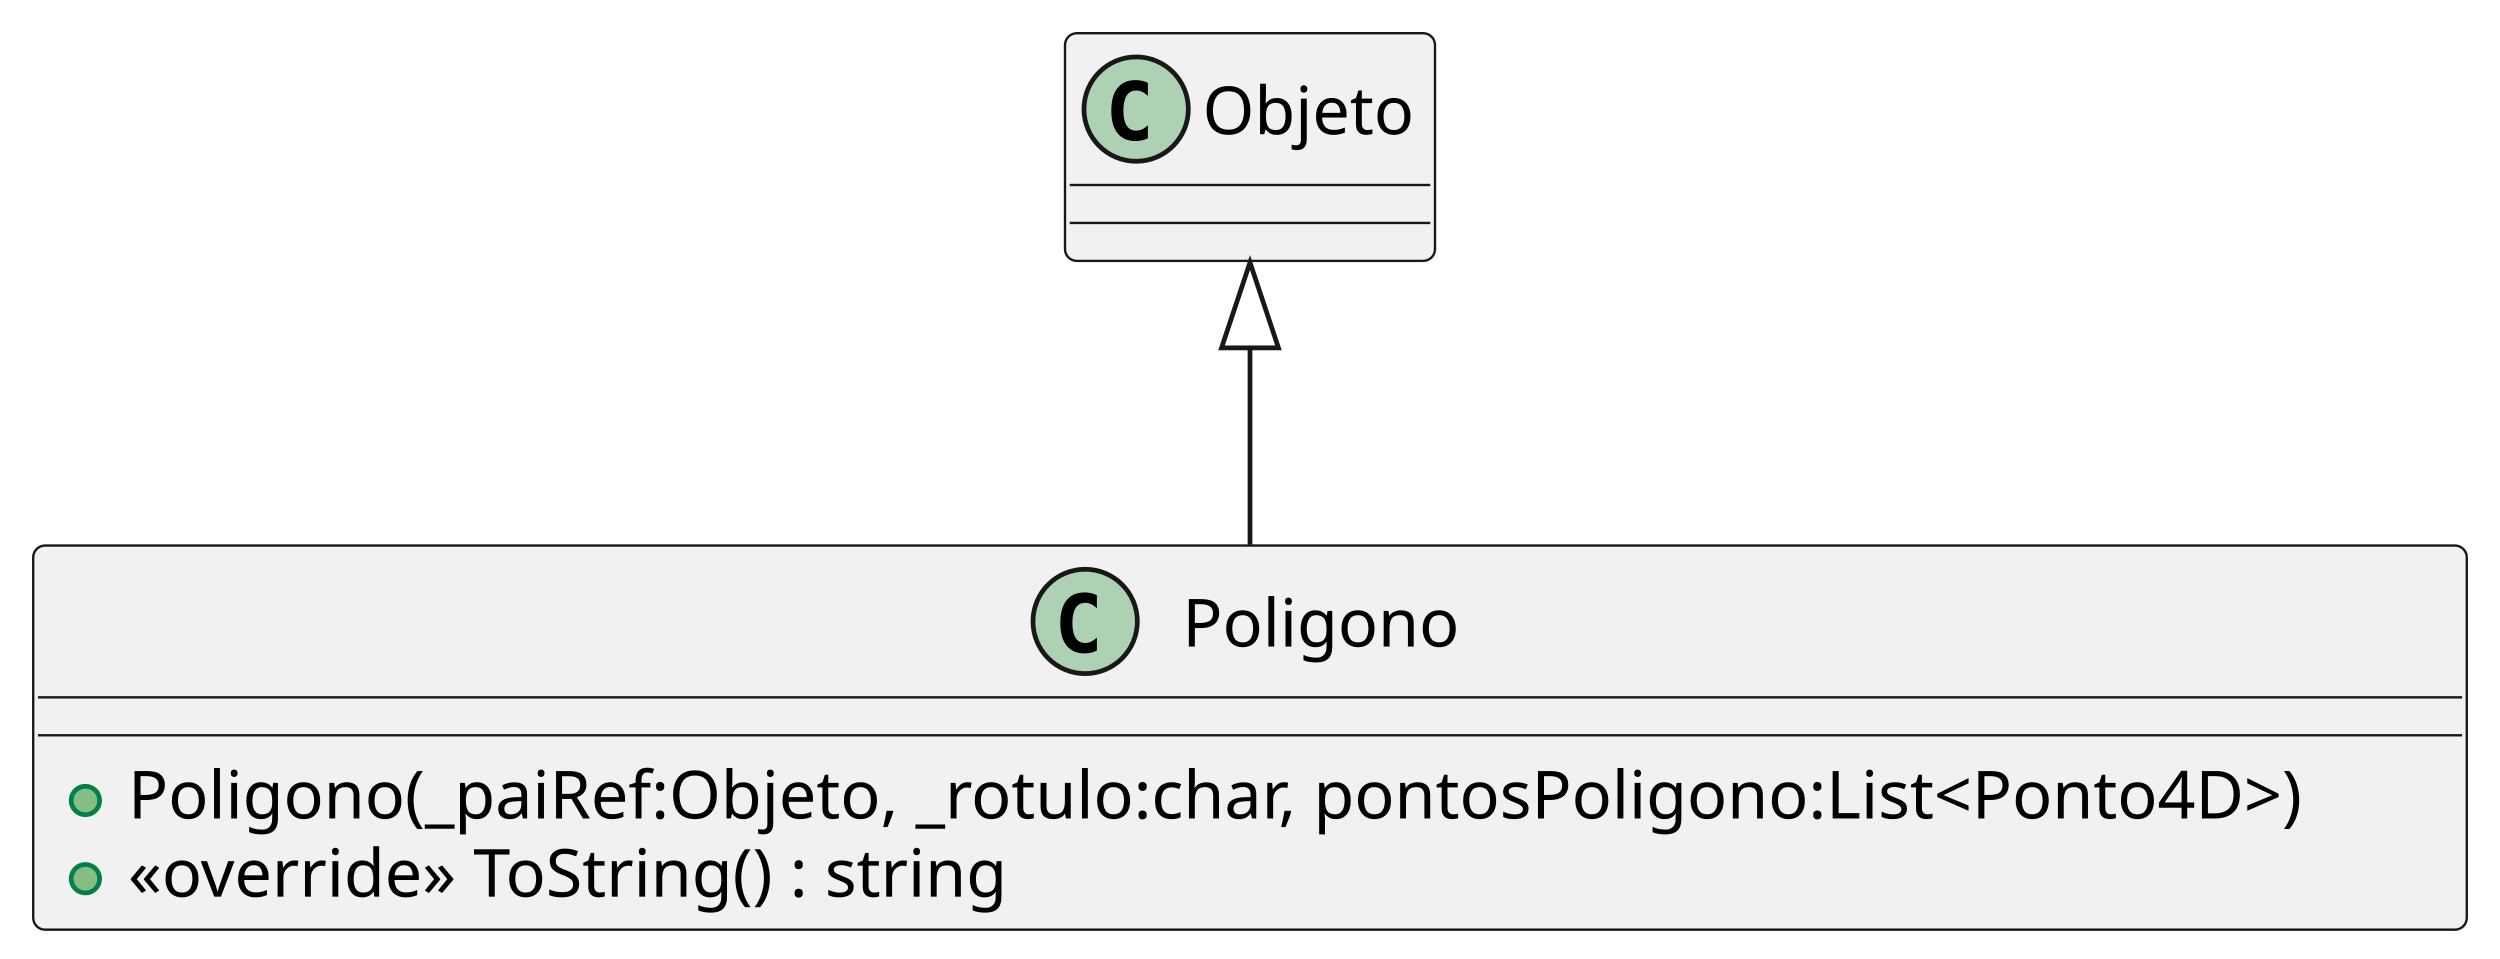
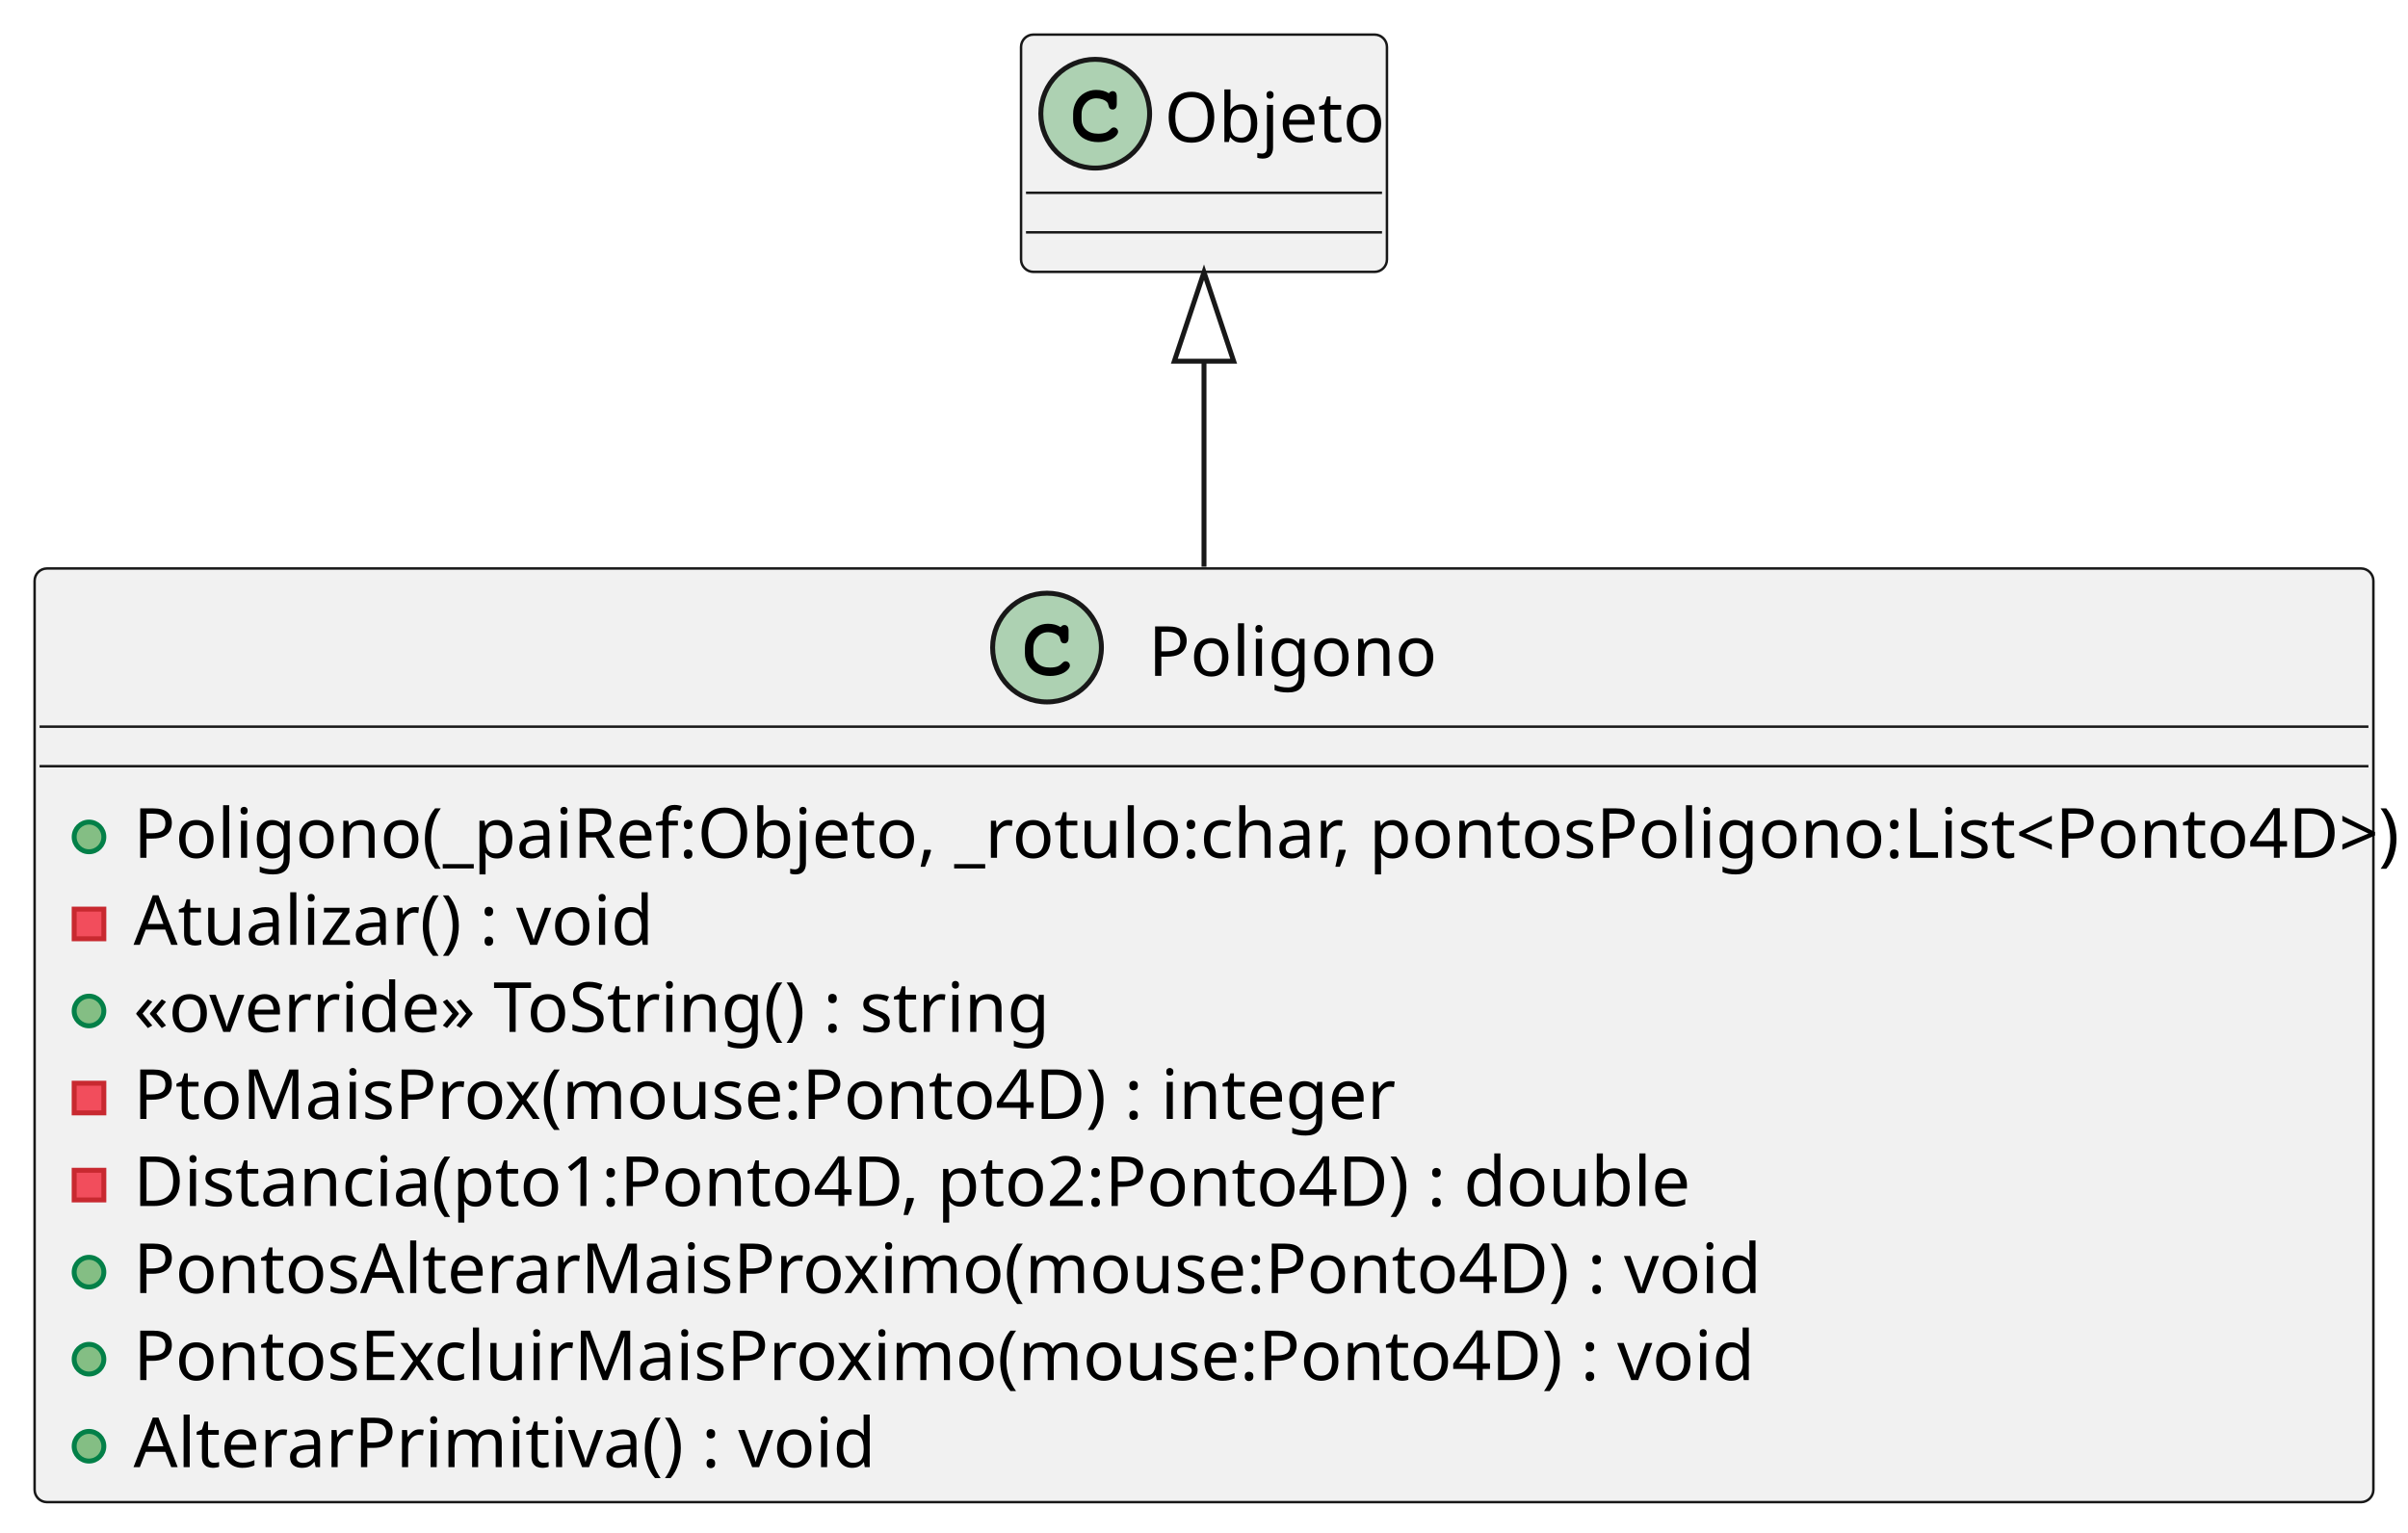
- <svg xmlns="http://www.w3.org/2000/svg" contentStyleType="text/css" height="202px" preserveAspectRatio="none" style="width:527px;height:202px;background:#FFFFFF;" version="1.1" viewBox="0 0 527 202" width="527px" zoomAndPan="magnify">
+ <svg xmlns="http://www.w3.org/2000/svg" contentStyleType="text/css" height="310px" preserveAspectRatio="none" style="width:487px;height:310px;background:#FFFFFF;" version="1.1" viewBox="0 0 487 310" width="487px" zoomAndPan="magnify">
  <defs />
  <g>
    <g id="elem_Poligono">
-       <rect codeLine="1" fill="#F1F1F1" height="80.977" id="Poligono" rx="2.5" ry="2.5" style="stroke:#181818;stroke-width:0.5;" width="513" x="7" y="115" />
-       <ellipse cx="228.75" cy="131" fill="#ADD1B2" rx="11" ry="11" style="stroke:#181818;stroke-width:1.0;" />
-       <path d="M231.223,137.143 Q230.642,137.442 230.003,137.591 Q229.364,137.741 228.658,137.741 Q226.151,137.741 224.832,136.089 Q223.512,134.437 223.512,131.316 Q223.512,128.186 224.832,126.535 Q226.151,124.883 228.658,124.883 Q229.364,124.883 230.011,125.032 Q230.659,125.182 231.223,125.481 L231.223,128.203 Q230.592,127.622 229.999,127.352 Q229.405,127.082 228.774,127.082 Q227.43,127.082 226.745,128.149 Q226.06,129.216 226.06,131.316 Q226.06,133.408 226.745,134.474 Q227.43,135.541 228.774,135.541 Q229.405,135.541 229.999,135.271 Q230.592,135.001 231.223,134.42 Z " fill="#000000" />
-       <text fill="#000000" font-family="sans-serif" font-size="14" lengthAdjust="spacing" textLength="61" x="249.25" y="136.291">Poligono</text>
-       <line style="stroke:#181818;stroke-width:0.5;" x1="8" x2="519" y1="147" y2="147" />
-       <line style="stroke:#181818;stroke-width:0.5;" x1="8" x2="519" y1="155" y2="155" />
-       <ellipse cx="18" cy="168.744" fill="#84BE84" rx="3" ry="3" style="stroke:#038048;stroke-width:1.0;" />
-       <text fill="#000000" font-family="sans-serif" font-size="14" lengthAdjust="spacing" textLength="487" x="27" y="172.535">Poligono(_paiRef:Objeto, _rotulo:char, pontosPoligono:List&lt;Ponto4D&gt;)</text>
-       <ellipse cx="18" cy="185.232" fill="#84BE84" rx="3" ry="3" style="stroke:#038048;stroke-width:1.0;" />
-       <text fill="#000000" font-family="sans-serif" font-size="14" lengthAdjust="spacing" textLength="196" x="27" y="189.023">«override» ToString() : string</text>
+       <rect codeLine="1" fill="#F1F1F1" height="188.875" id="Poligono" rx="2.5" ry="2.5" style="stroke:#181818;stroke-width:0.5;" width="473" x="7" y="115" />
+       <ellipse cx="211.75" cy="131" fill="#ADD1B2" rx="11" ry="11" style="stroke:#181818;stroke-width:1.0;" />
+       <path d="M214.516,126.875 Q214.672,126.656 214.859,126.547 Q215.047,126.438 215.266,126.438 Q215.641,126.438 215.875,126.695 Q216.109,126.953 216.109,127.562 L216.109,129.016 Q216.109,129.625 215.875,129.891 Q215.641,130.156 215.266,130.156 Q214.922,130.156 214.719,129.953 Q214.516,129.766 214.406,129.25 Q214.359,128.891 214.172,128.703 Q213.844,128.328 213.234,128.109 Q212.625,127.891 212,127.891 Q211.234,127.891 210.602,128.219 Q209.969,128.547 209.477,129.297 Q208.984,130.047 208.984,131.078 L208.984,132.172 Q208.984,133.406 209.875,134.227 Q210.766,135.047 212.359,135.047 Q213.297,135.047 213.953,134.797 Q214.344,134.641 214.766,134.203 Q215.031,133.938 215.18,133.859 Q215.328,133.781 215.531,133.781 Q215.859,133.781 216.117,134.039 Q216.375,134.297 216.375,134.641 Q216.375,134.984 216.031,135.391 Q215.531,135.969 214.734,136.297 Q213.656,136.75 212.359,136.75 Q210.844,136.75 209.641,136.125 Q208.656,135.625 207.969,134.555 Q207.281,133.484 207.281,132.203 L207.281,131.047 Q207.281,129.719 207.898,128.57 Q208.516,127.422 209.609,126.805 Q210.703,126.188 211.938,126.188 Q212.672,126.188 213.32,126.352 Q213.969,126.516 214.516,126.875 Z " fill="#000000" />
+       <text fill="#000000" font-family="sans-serif" font-size="14" lengthAdjust="spacing" textLength="55" x="232.25" y="136.728">Poligono</text>
+       <line style="stroke:#181818;stroke-width:0.5;" x1="8" x2="479" y1="147" y2="147" />
+       <line style="stroke:#181818;stroke-width:0.5;" x1="8" x2="479" y1="155" y2="155" />
+       <ellipse cx="18" cy="169.305" fill="#84BE84" rx="3" ry="3" style="stroke:#038048;stroke-width:1.0;" />
+       <text fill="#000000" font-family="sans-serif" font-size="14" lengthAdjust="spacing" textLength="447" x="27" y="173.533">Poligono(_paiRef:Objeto, _rotulo:char, pontosPoligono:List&lt;Ponto4D&gt;)</text>
+       <rect fill="#F24D5C" height="6" style="stroke:#C82930;stroke-width:1.0;" width="6" x="15" y="183.914" />
+       <text fill="#000000" font-family="sans-serif" font-size="14" lengthAdjust="spacing" textLength="102" x="27" y="191.143">Atualizar() : void</text>
+       <ellipse cx="18" cy="204.523" fill="#84BE84" rx="3" ry="3" style="stroke:#038048;stroke-width:1.0;" />
+       <text fill="#000000" font-family="sans-serif" font-size="14" lengthAdjust="spacing" textLength="183" x="27" y="208.752">«override» ToString() : string</text>
+       <rect fill="#F24D5C" height="6" style="stroke:#C82930;stroke-width:1.0;" width="6" x="15" y="219.133" />
+       <text fill="#000000" font-family="sans-serif" font-size="14" lengthAdjust="spacing" textLength="245" x="27" y="226.361">PtoMaisProx(mouse:Ponto4D) : integer</text>
+       <rect fill="#F24D5C" height="6" style="stroke:#C82930;stroke-width:1.0;" width="6" x="15" y="236.742" />
+       <text fill="#000000" font-family="sans-serif" font-size="14" lengthAdjust="spacing" textLength="305" x="27" y="243.971">Distancia(pto1:Ponto4D, pto2:Ponto4D) : double</text>
+       <ellipse cx="18" cy="257.352" fill="#84BE84" rx="3" ry="3" style="stroke:#038048;stroke-width:1.0;" />
+       <text fill="#000000" font-family="sans-serif" font-size="14" lengthAdjust="spacing" textLength="314" x="27" y="261.58">PontosAlterarMaisProximo(mouse:Ponto4D) : void</text>
+       <ellipse cx="18" cy="274.961" fill="#84BE84" rx="3" ry="3" style="stroke:#038048;stroke-width:1.0;" />
+       <text fill="#000000" font-family="sans-serif" font-size="14" lengthAdjust="spacing" textLength="313" x="27" y="279.19">PontosExcluirMaisProximo(mouse:Ponto4D) : void</text>
+       <ellipse cx="18" cy="292.57" fill="#84BE84" rx="3" ry="3" style="stroke:#038048;stroke-width:1.0;" />
+       <text fill="#000000" font-family="sans-serif" font-size="14" lengthAdjust="spacing" textLength="143" x="27" y="296.799">AlterarPrimitiva() : void</text>
    </g>
    <g id="elem_Objeto">
-       <rect fill="#F1F1F1" height="48" id="Objeto" rx="2.5" ry="2.5" style="stroke:#181818;stroke-width:0.5;" width="78" x="224.5" y="7" />
-       <ellipse cx="239.5" cy="23" fill="#ADD1B2" rx="11" ry="11" style="stroke:#181818;stroke-width:1.0;" />
-       <path d="M241.973,29.143 Q241.392,29.442 240.753,29.591 Q240.114,29.741 239.408,29.741 Q236.901,29.741 235.582,28.089 Q234.262,26.437 234.262,23.316 Q234.262,20.186 235.582,18.535 Q236.901,16.883 239.408,16.883 Q240.114,16.883 240.761,17.032 Q241.409,17.182 241.973,17.48 L241.973,20.203 Q241.342,19.622 240.749,19.352 Q240.155,19.082 239.524,19.082 Q238.18,19.082 237.495,20.149 Q236.81,21.216 236.81,23.316 Q236.81,25.408 237.495,26.474 Q238.18,27.541 239.524,27.541 Q240.155,27.541 240.749,27.271 Q241.342,27.002 241.973,26.42 Z " fill="#000000" />
-       <text fill="#000000" font-family="sans-serif" font-size="14" lengthAdjust="spacing" textLength="46" x="253.5" y="28.291">Objeto</text>
-       <line style="stroke:#181818;stroke-width:0.5;" x1="225.5" x2="301.5" y1="39" y2="39" />
-       <line style="stroke:#181818;stroke-width:0.5;" x1="225.5" x2="301.5" y1="47" y2="47" />
+       <rect fill="#F1F1F1" height="48" id="Objeto" rx="2.5" ry="2.5" style="stroke:#181818;stroke-width:0.5;" width="74" x="206.5" y="7" />
+       <ellipse cx="221.5" cy="23" fill="#ADD1B2" rx="11" ry="11" style="stroke:#181818;stroke-width:1.0;" />
+       <path d="M224.266,18.875 Q224.422,18.656 224.609,18.547 Q224.797,18.438 225.016,18.438 Q225.391,18.438 225.625,18.695 Q225.859,18.953 225.859,19.562 L225.859,21.016 Q225.859,21.625 225.625,21.891 Q225.391,22.156 225.016,22.156 Q224.672,22.156 224.469,21.953 Q224.266,21.766 224.156,21.25 Q224.109,20.891 223.922,20.703 Q223.594,20.328 222.984,20.109 Q222.375,19.891 221.75,19.891 Q220.984,19.891 220.352,20.219 Q219.719,20.547 219.227,21.297 Q218.734,22.047 218.734,23.078 L218.734,24.172 Q218.734,25.406 219.625,26.227 Q220.516,27.047 222.109,27.047 Q223.047,27.047 223.703,26.797 Q224.094,26.641 224.516,26.203 Q224.781,25.938 224.93,25.859 Q225.078,25.781 225.281,25.781 Q225.609,25.781 225.867,26.039 Q226.125,26.297 226.125,26.641 Q226.125,26.984 225.781,27.391 Q225.281,27.969 224.484,28.297 Q223.406,28.75 222.109,28.75 Q220.594,28.75 219.391,28.125 Q218.406,27.625 217.719,26.555 Q217.031,25.484 217.031,24.203 L217.031,23.047 Q217.031,21.719 217.648,20.57 Q218.266,19.422 219.359,18.805 Q220.453,18.188 221.688,18.188 Q222.422,18.188 223.07,18.352 Q223.719,18.516 224.266,18.875 Z " fill="#000000" />
+       <text fill="#000000" font-family="sans-serif" font-size="14" lengthAdjust="spacing" textLength="42" x="235.5" y="28.729">Objeto</text>
+       <line style="stroke:#181818;stroke-width:0.5;" x1="207.5" x2="279.5" y1="39" y2="39" />
+       <line style="stroke:#181818;stroke-width:0.5;" x1="207.5" x2="279.5" y1="47" y2="47" />
    </g>
    <g id="link_Objeto_Poligono">
-       <path codeLine="5" d="M263.5,73.33 C263.5,90.13 263.5,95.2 263.5,114.86 " fill="none" id="Objeto-backto-Poligono" style="stroke:#181818;stroke-width:1.0;" />
-       <polygon fill="none" points="263.5,55.33,257.5,73.33,269.5,73.33,263.5,55.33" style="stroke:#181818;stroke-width:1.0;" />
+       <path codeLine="12" d="M243.5,73.07 C243.5,88.68 243.5,92.43 243.5,114.65 " fill="none" id="Objeto-backto-Poligono" style="stroke:#181818;stroke-width:1.0;" />
+       <polygon fill="none" points="243.5,55.07,237.5,73.07,249.5,73.07,243.5,55.07" style="stroke:#181818;stroke-width:1.0;" />
    </g>
  </g>
</svg>
